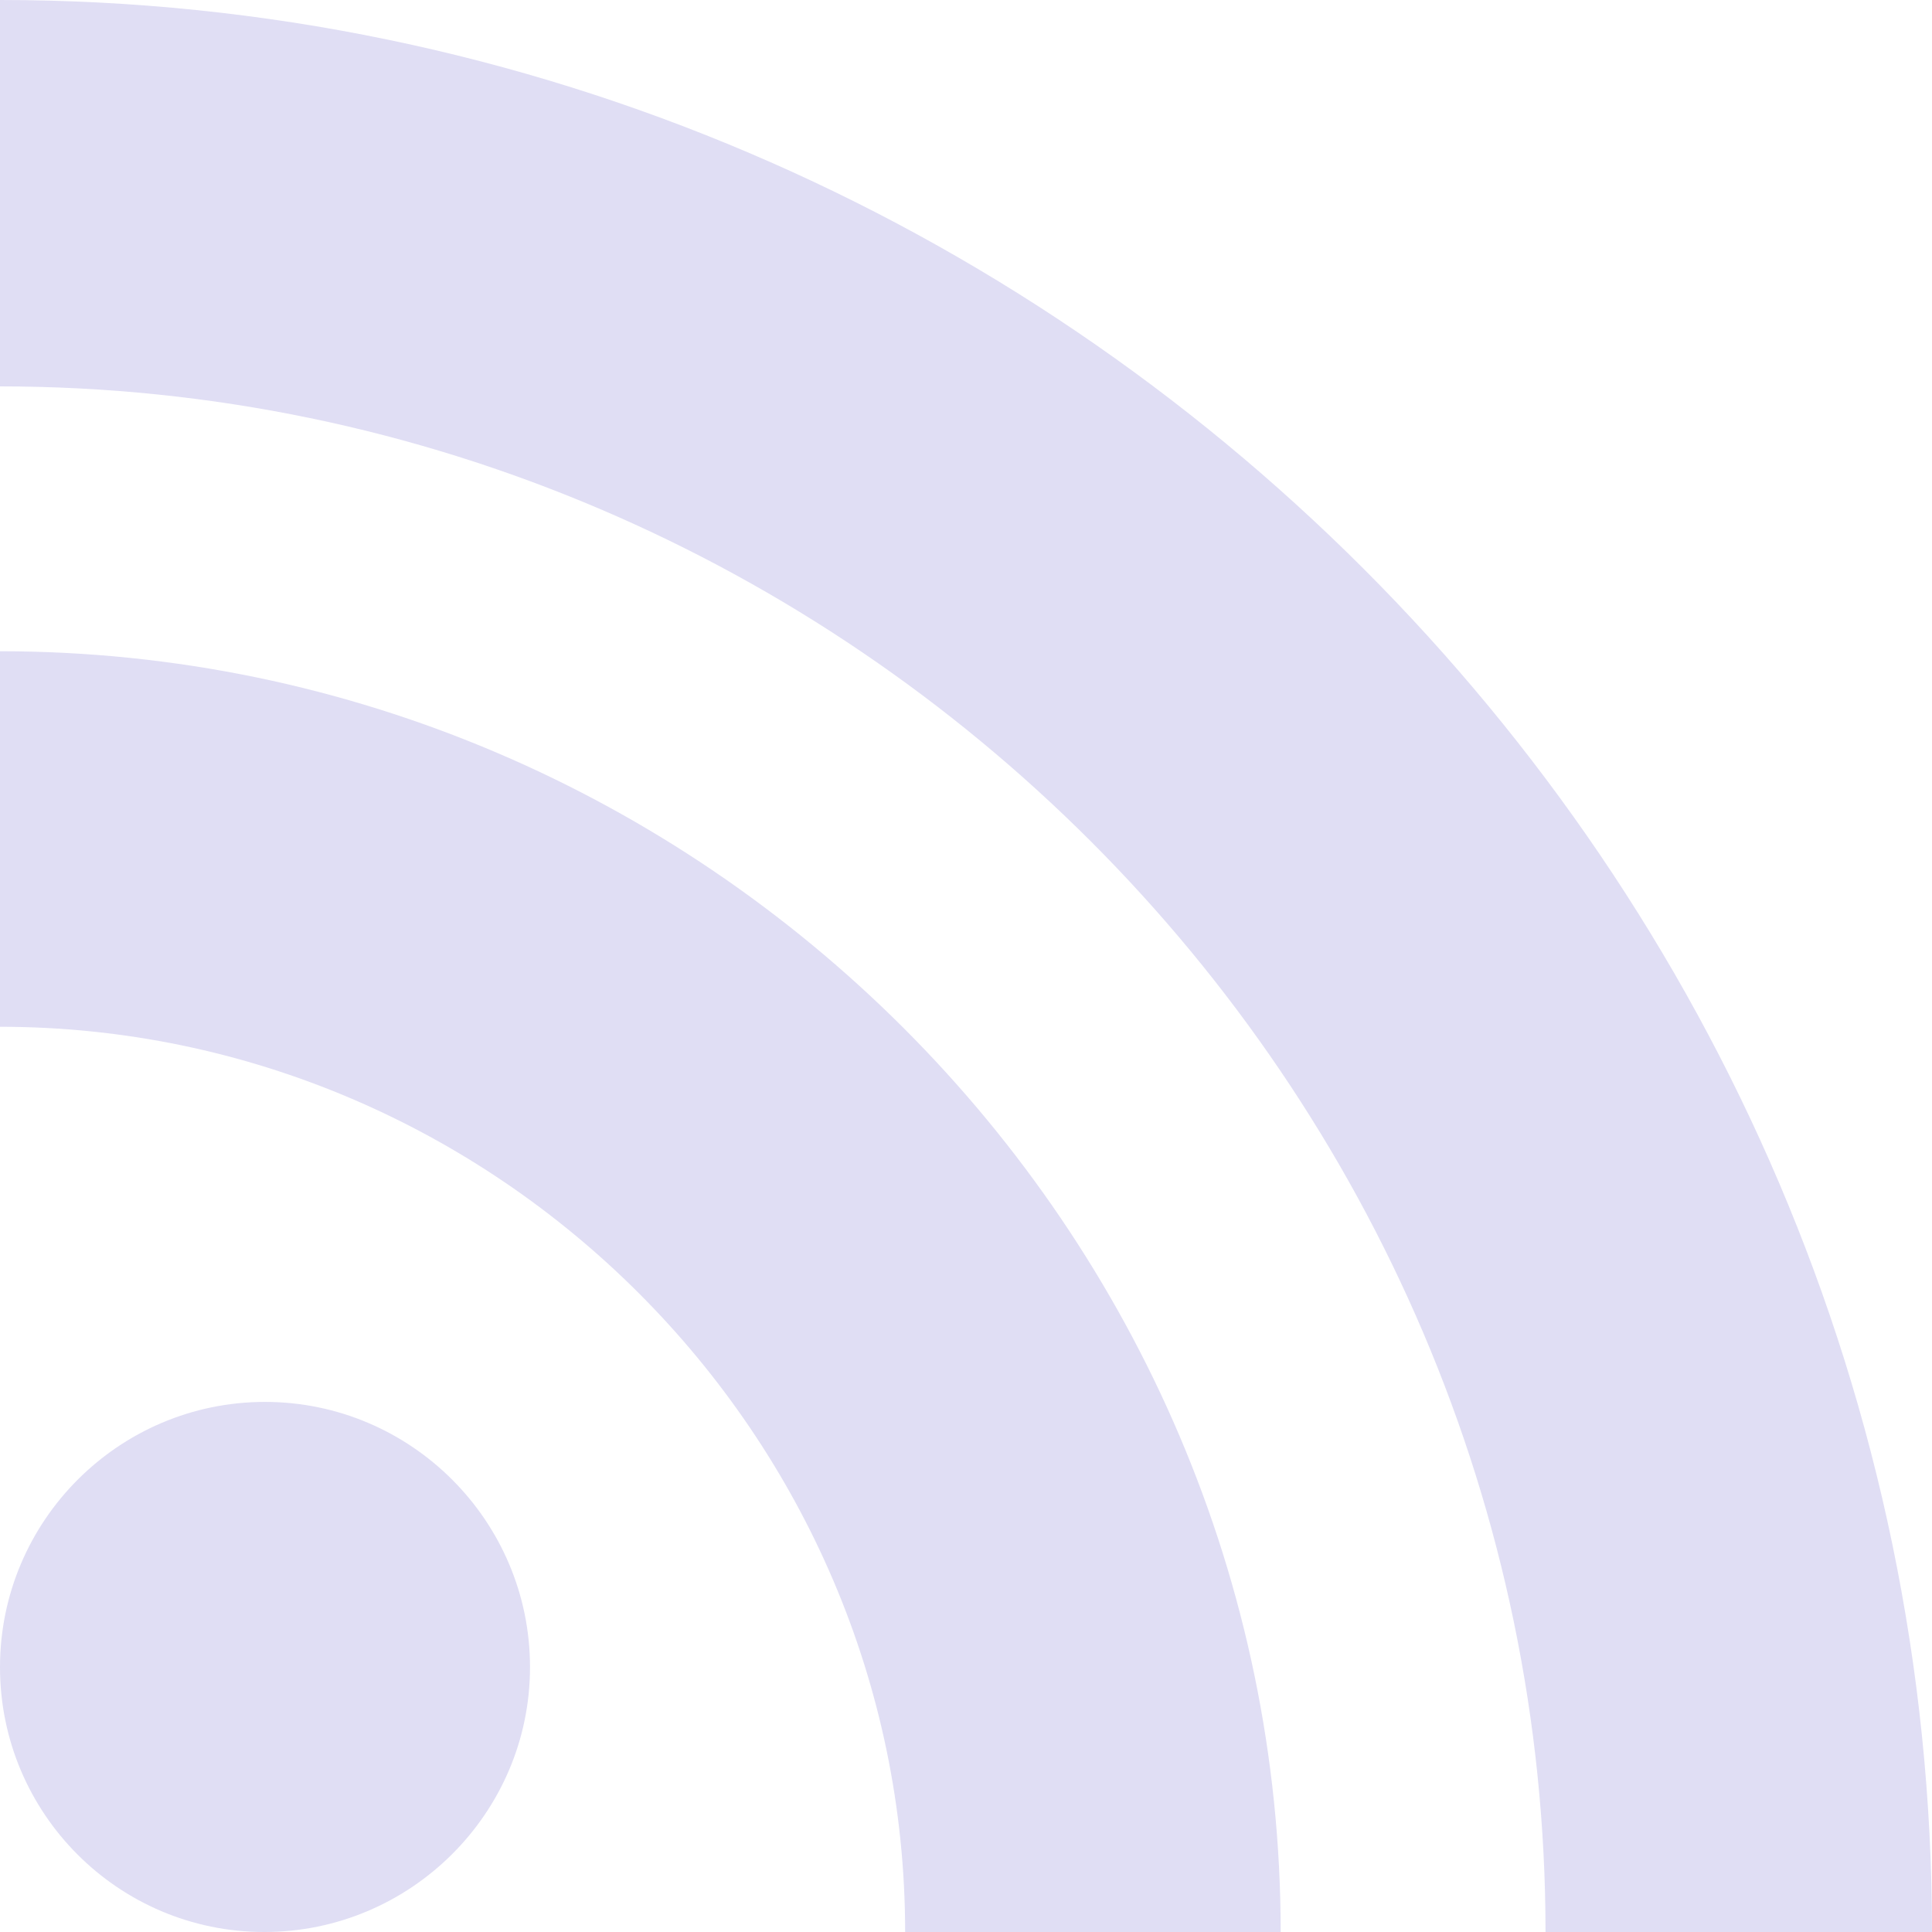
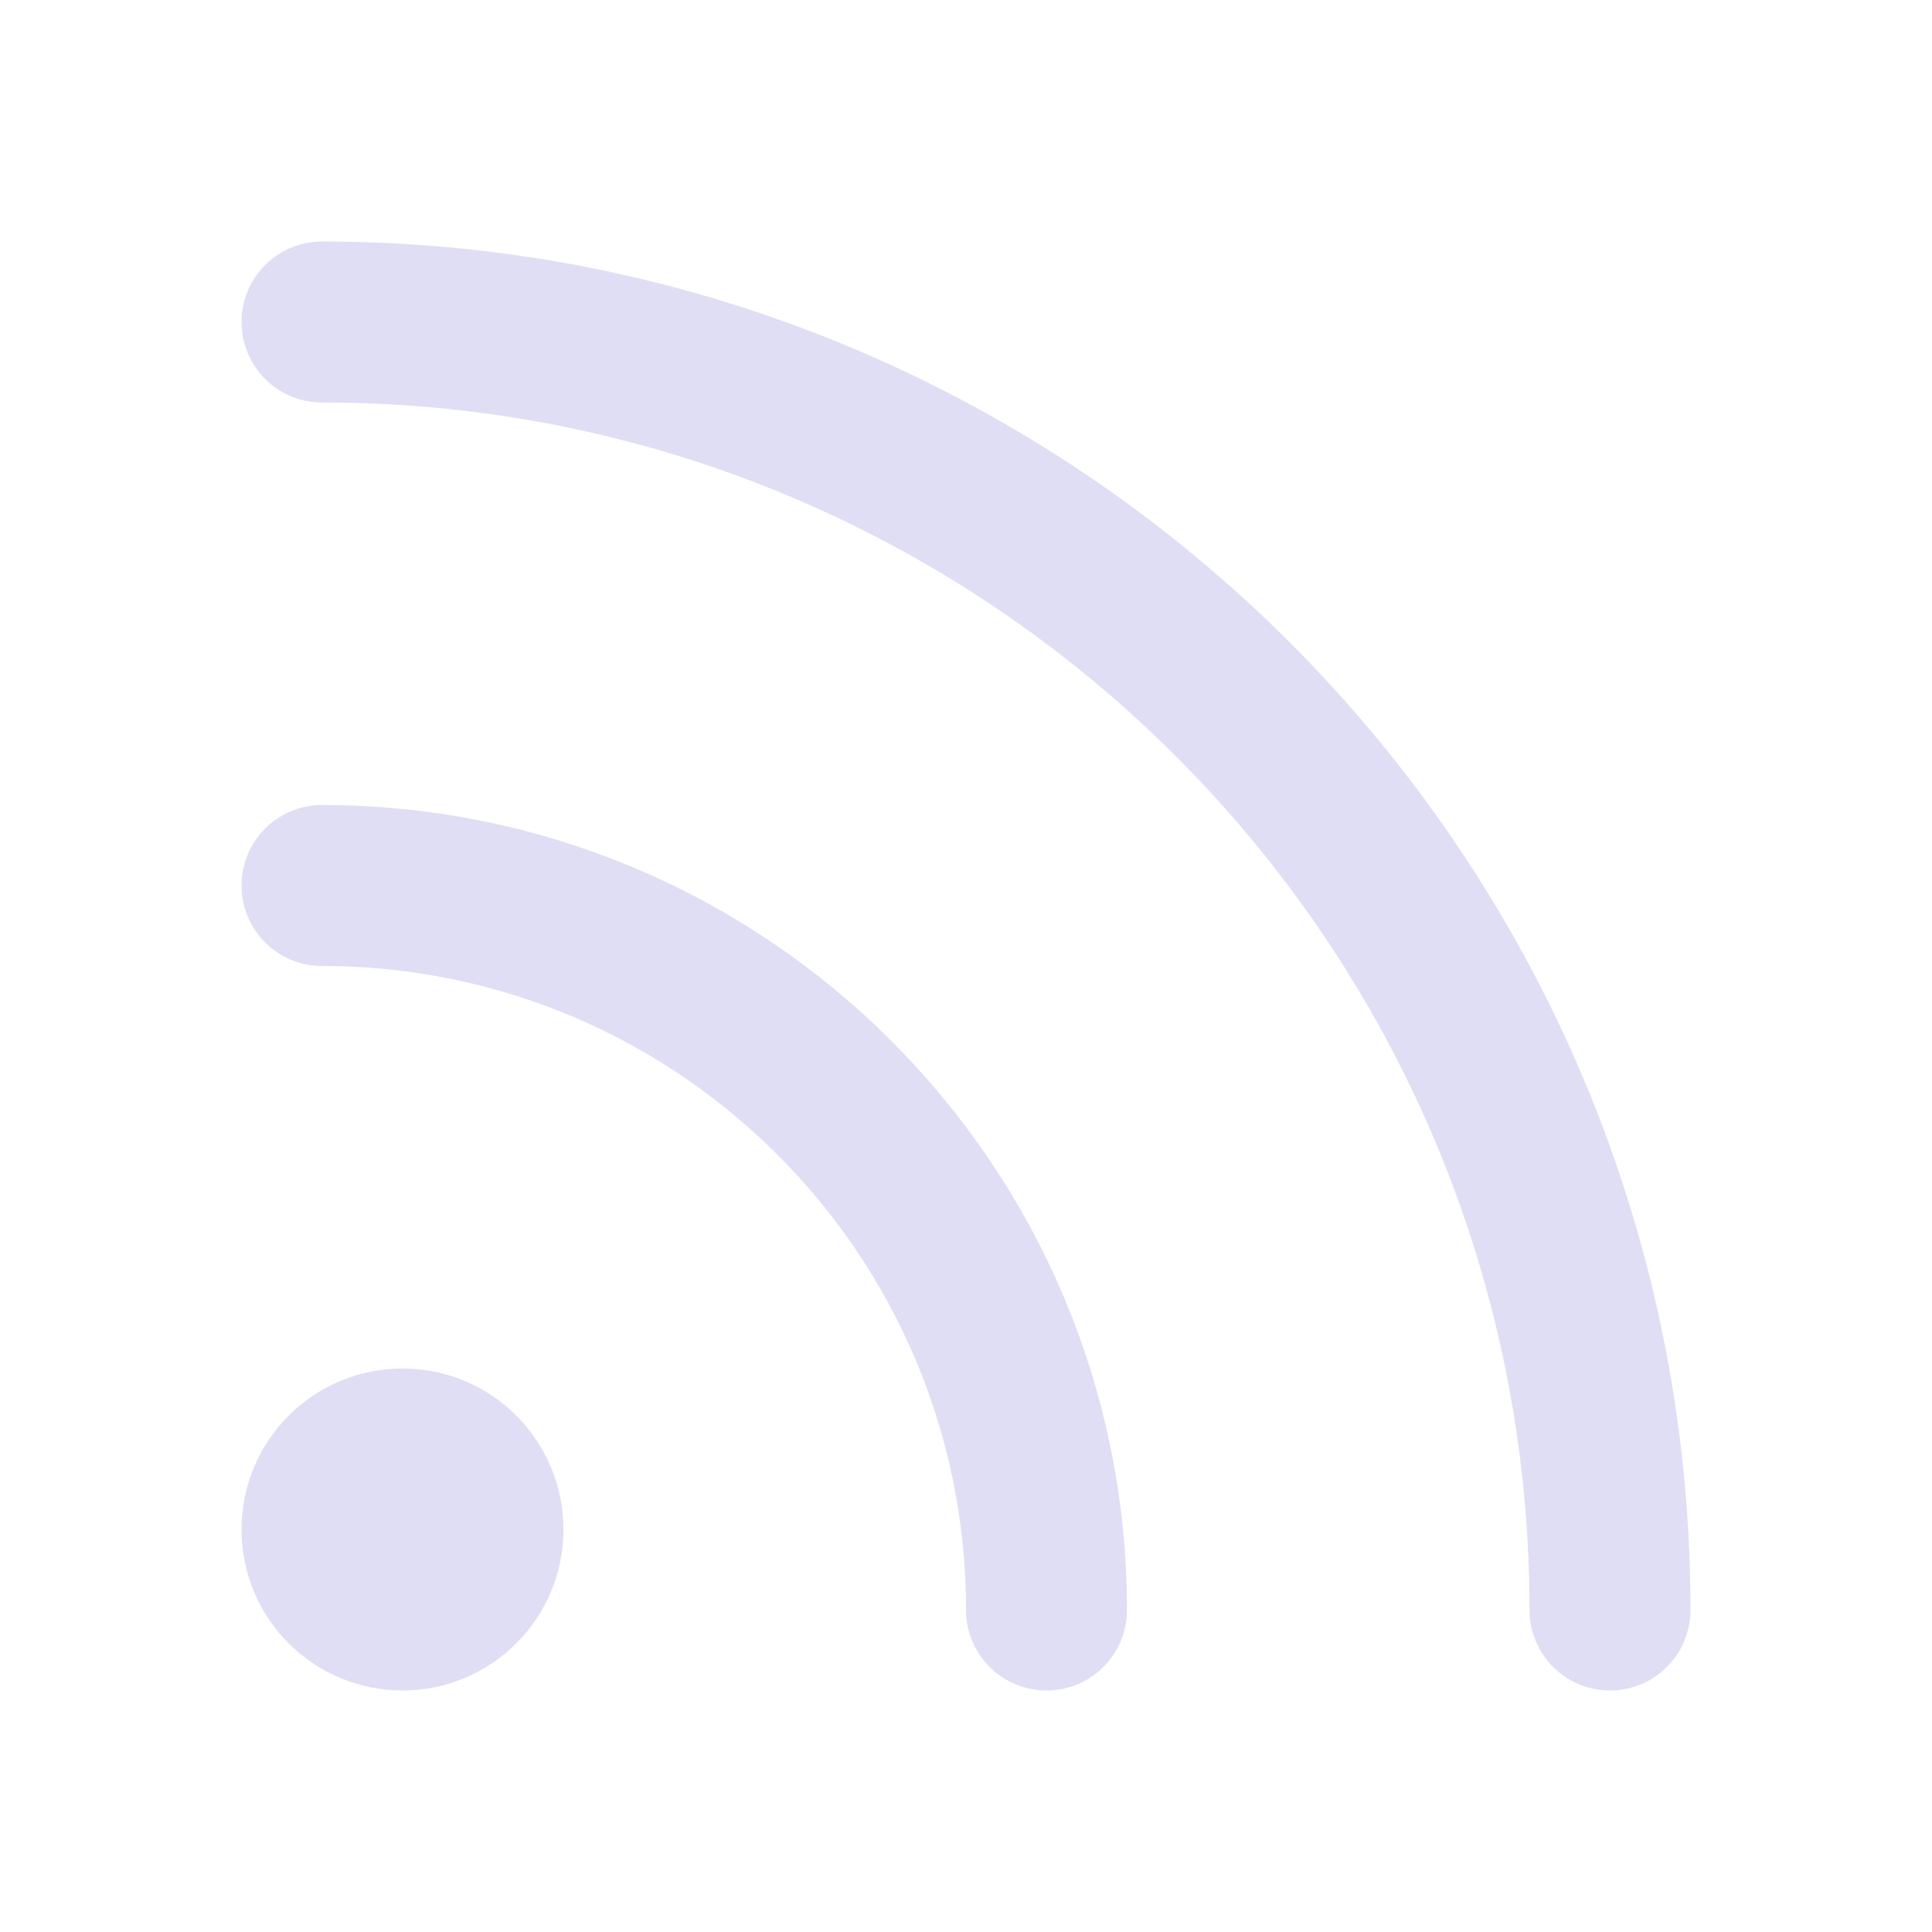
- <svg xmlns="http://www.w3.org/2000/svg" role="img" viewBox="0 0 24 24">
-   <path fill="#e0def4" d="M19.199 24C19.199 13.467 10.533 4.8 0 4.8V0c13.165 0 24 10.835 24 24h-4.801zM3.291 17.415c1.814 0 3.293 1.479 3.293 3.295 0 1.813-1.485 3.29-3.301 3.29C1.47 24 0 22.526 0 20.71s1.475-3.294 3.291-3.295zM15.909 24h-4.665c0-6.169-5.075-11.245-11.244-11.245V8.09c8.727 0 15.909 7.184 15.909 15.91z" />
+ <svg xmlns="http://www.w3.org/2000/svg" color="#e0def4" width="24" height="24" viewBox="0 0 24 24" fill="none" stroke="currentColor" stroke-width="2" stroke-linecap="round" stroke-linejoin="round">
+   <path d="M4 11a9 9 0 0 1 9 9" />
+   <path d="M4 4a16 16 0 0 1 16 16" />
+   <circle cx="5" cy="19" r="1" />
</svg>
